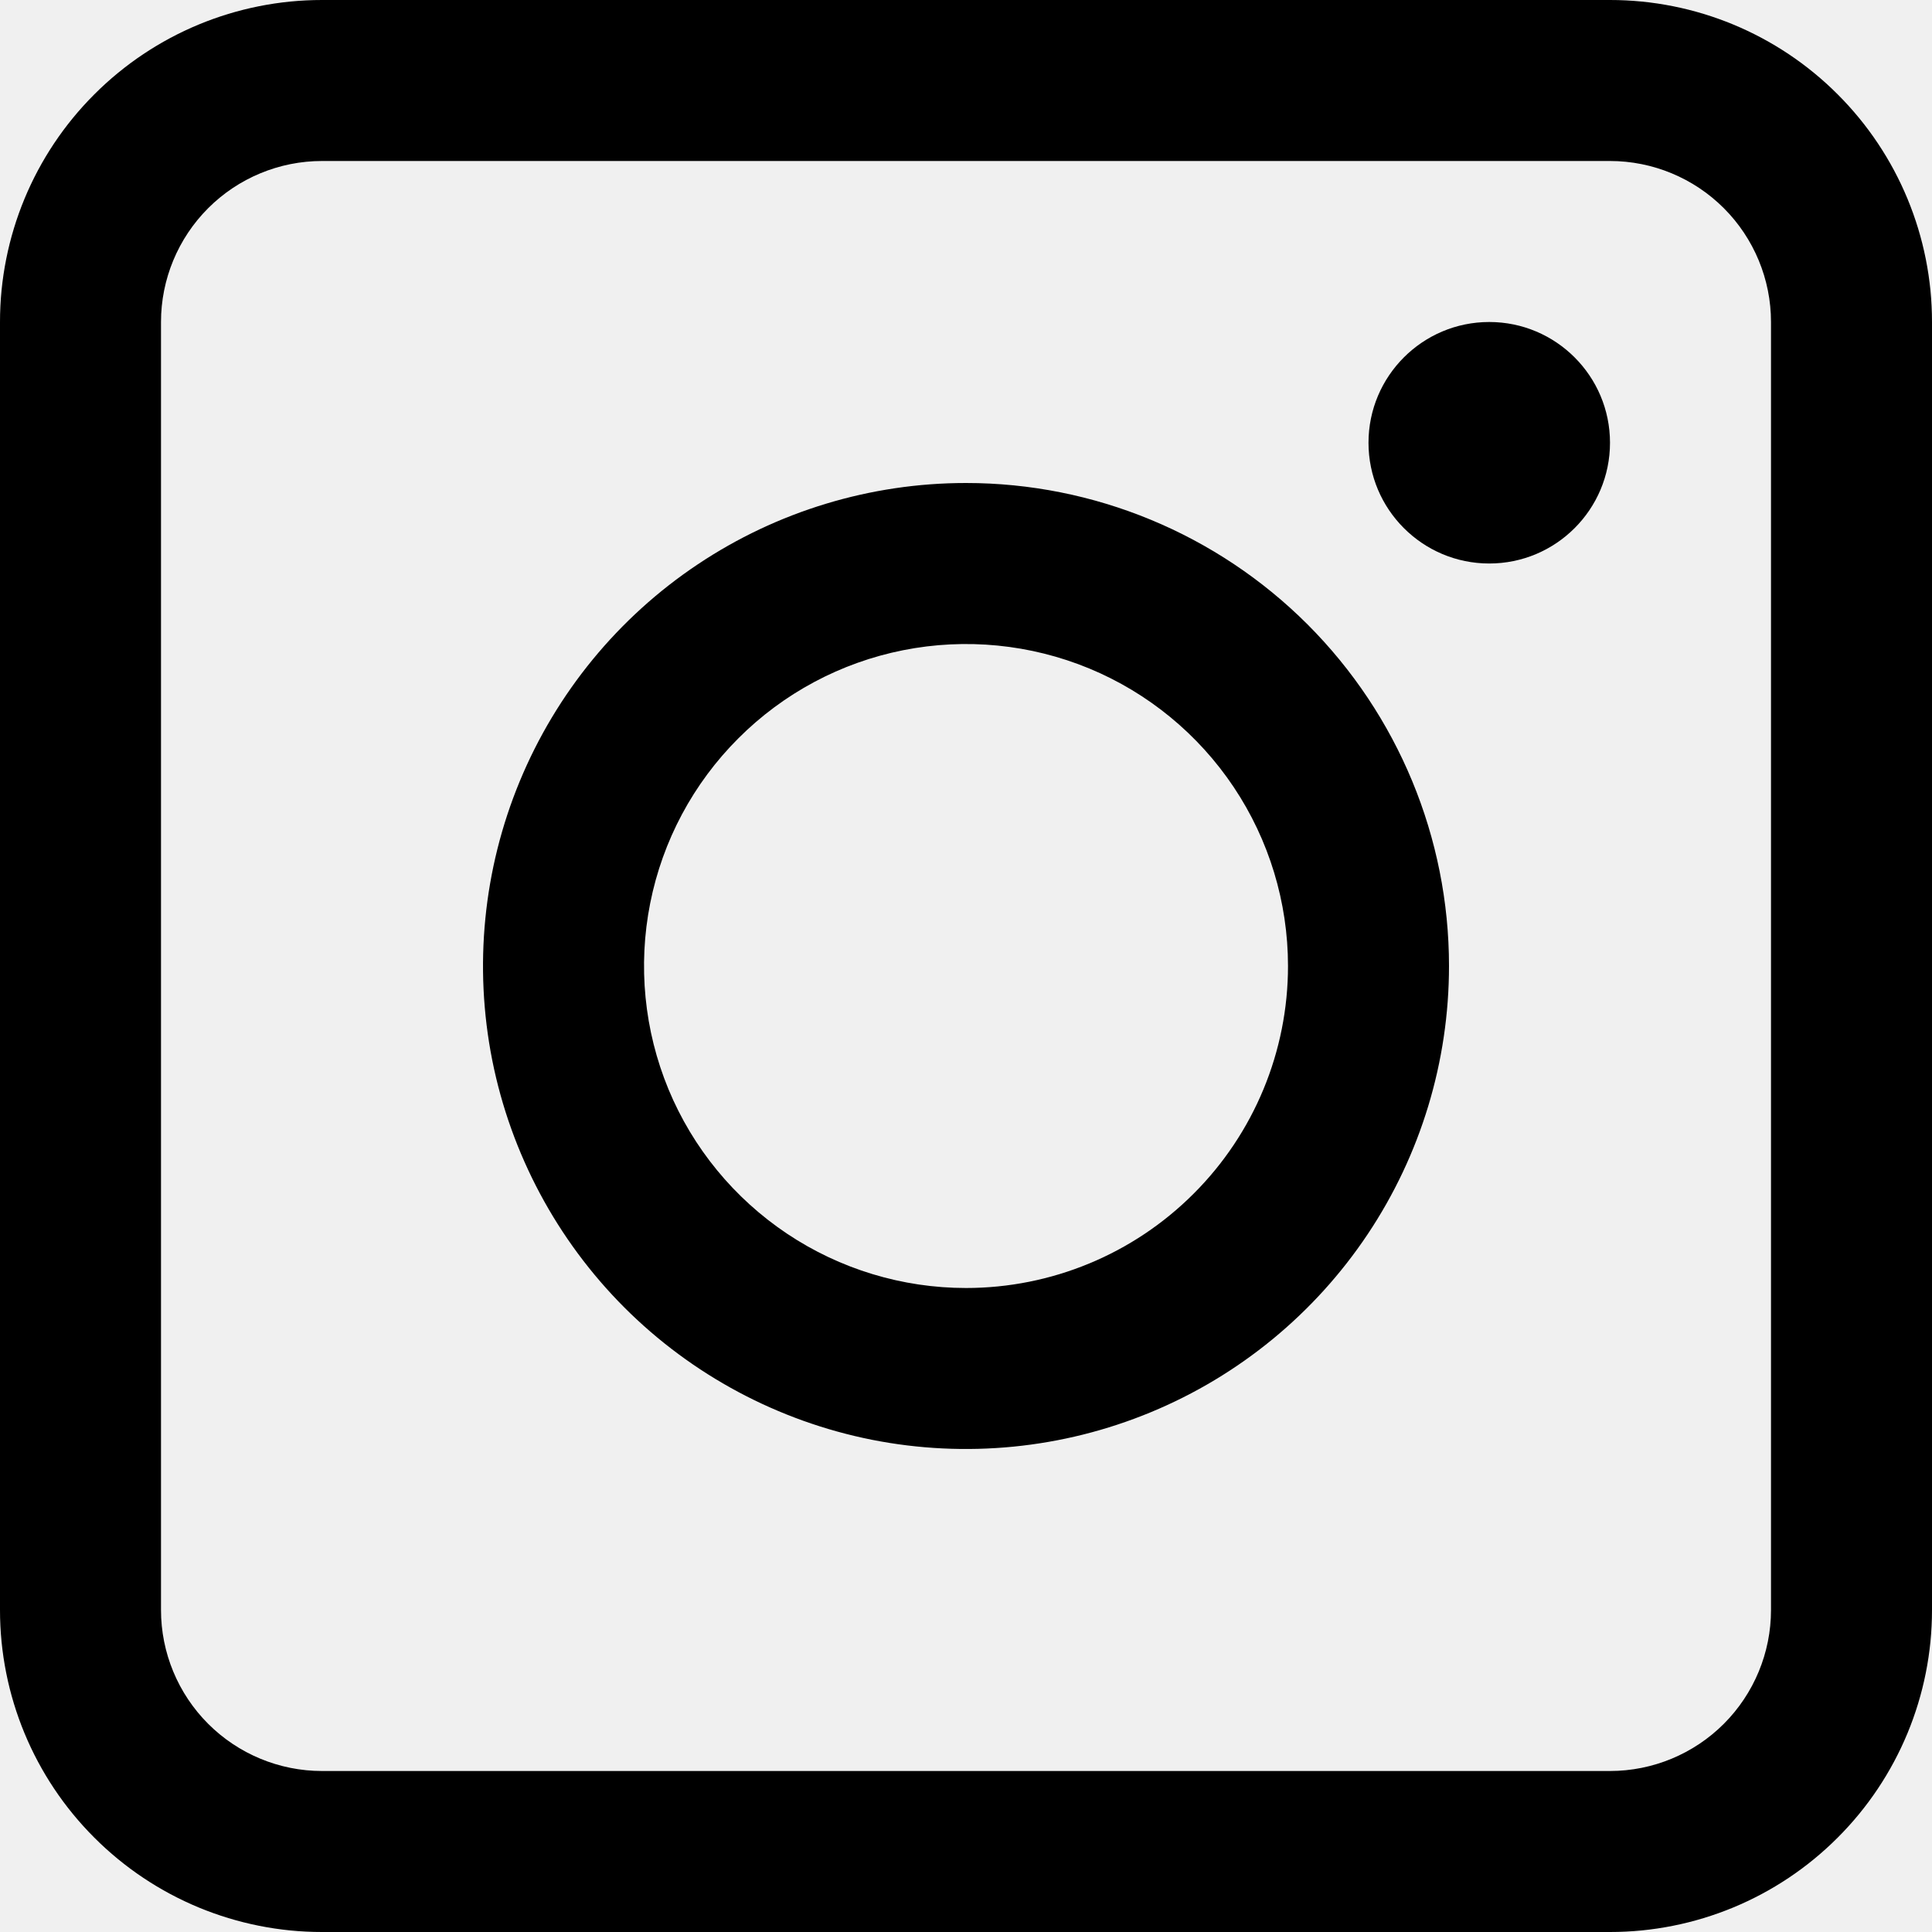
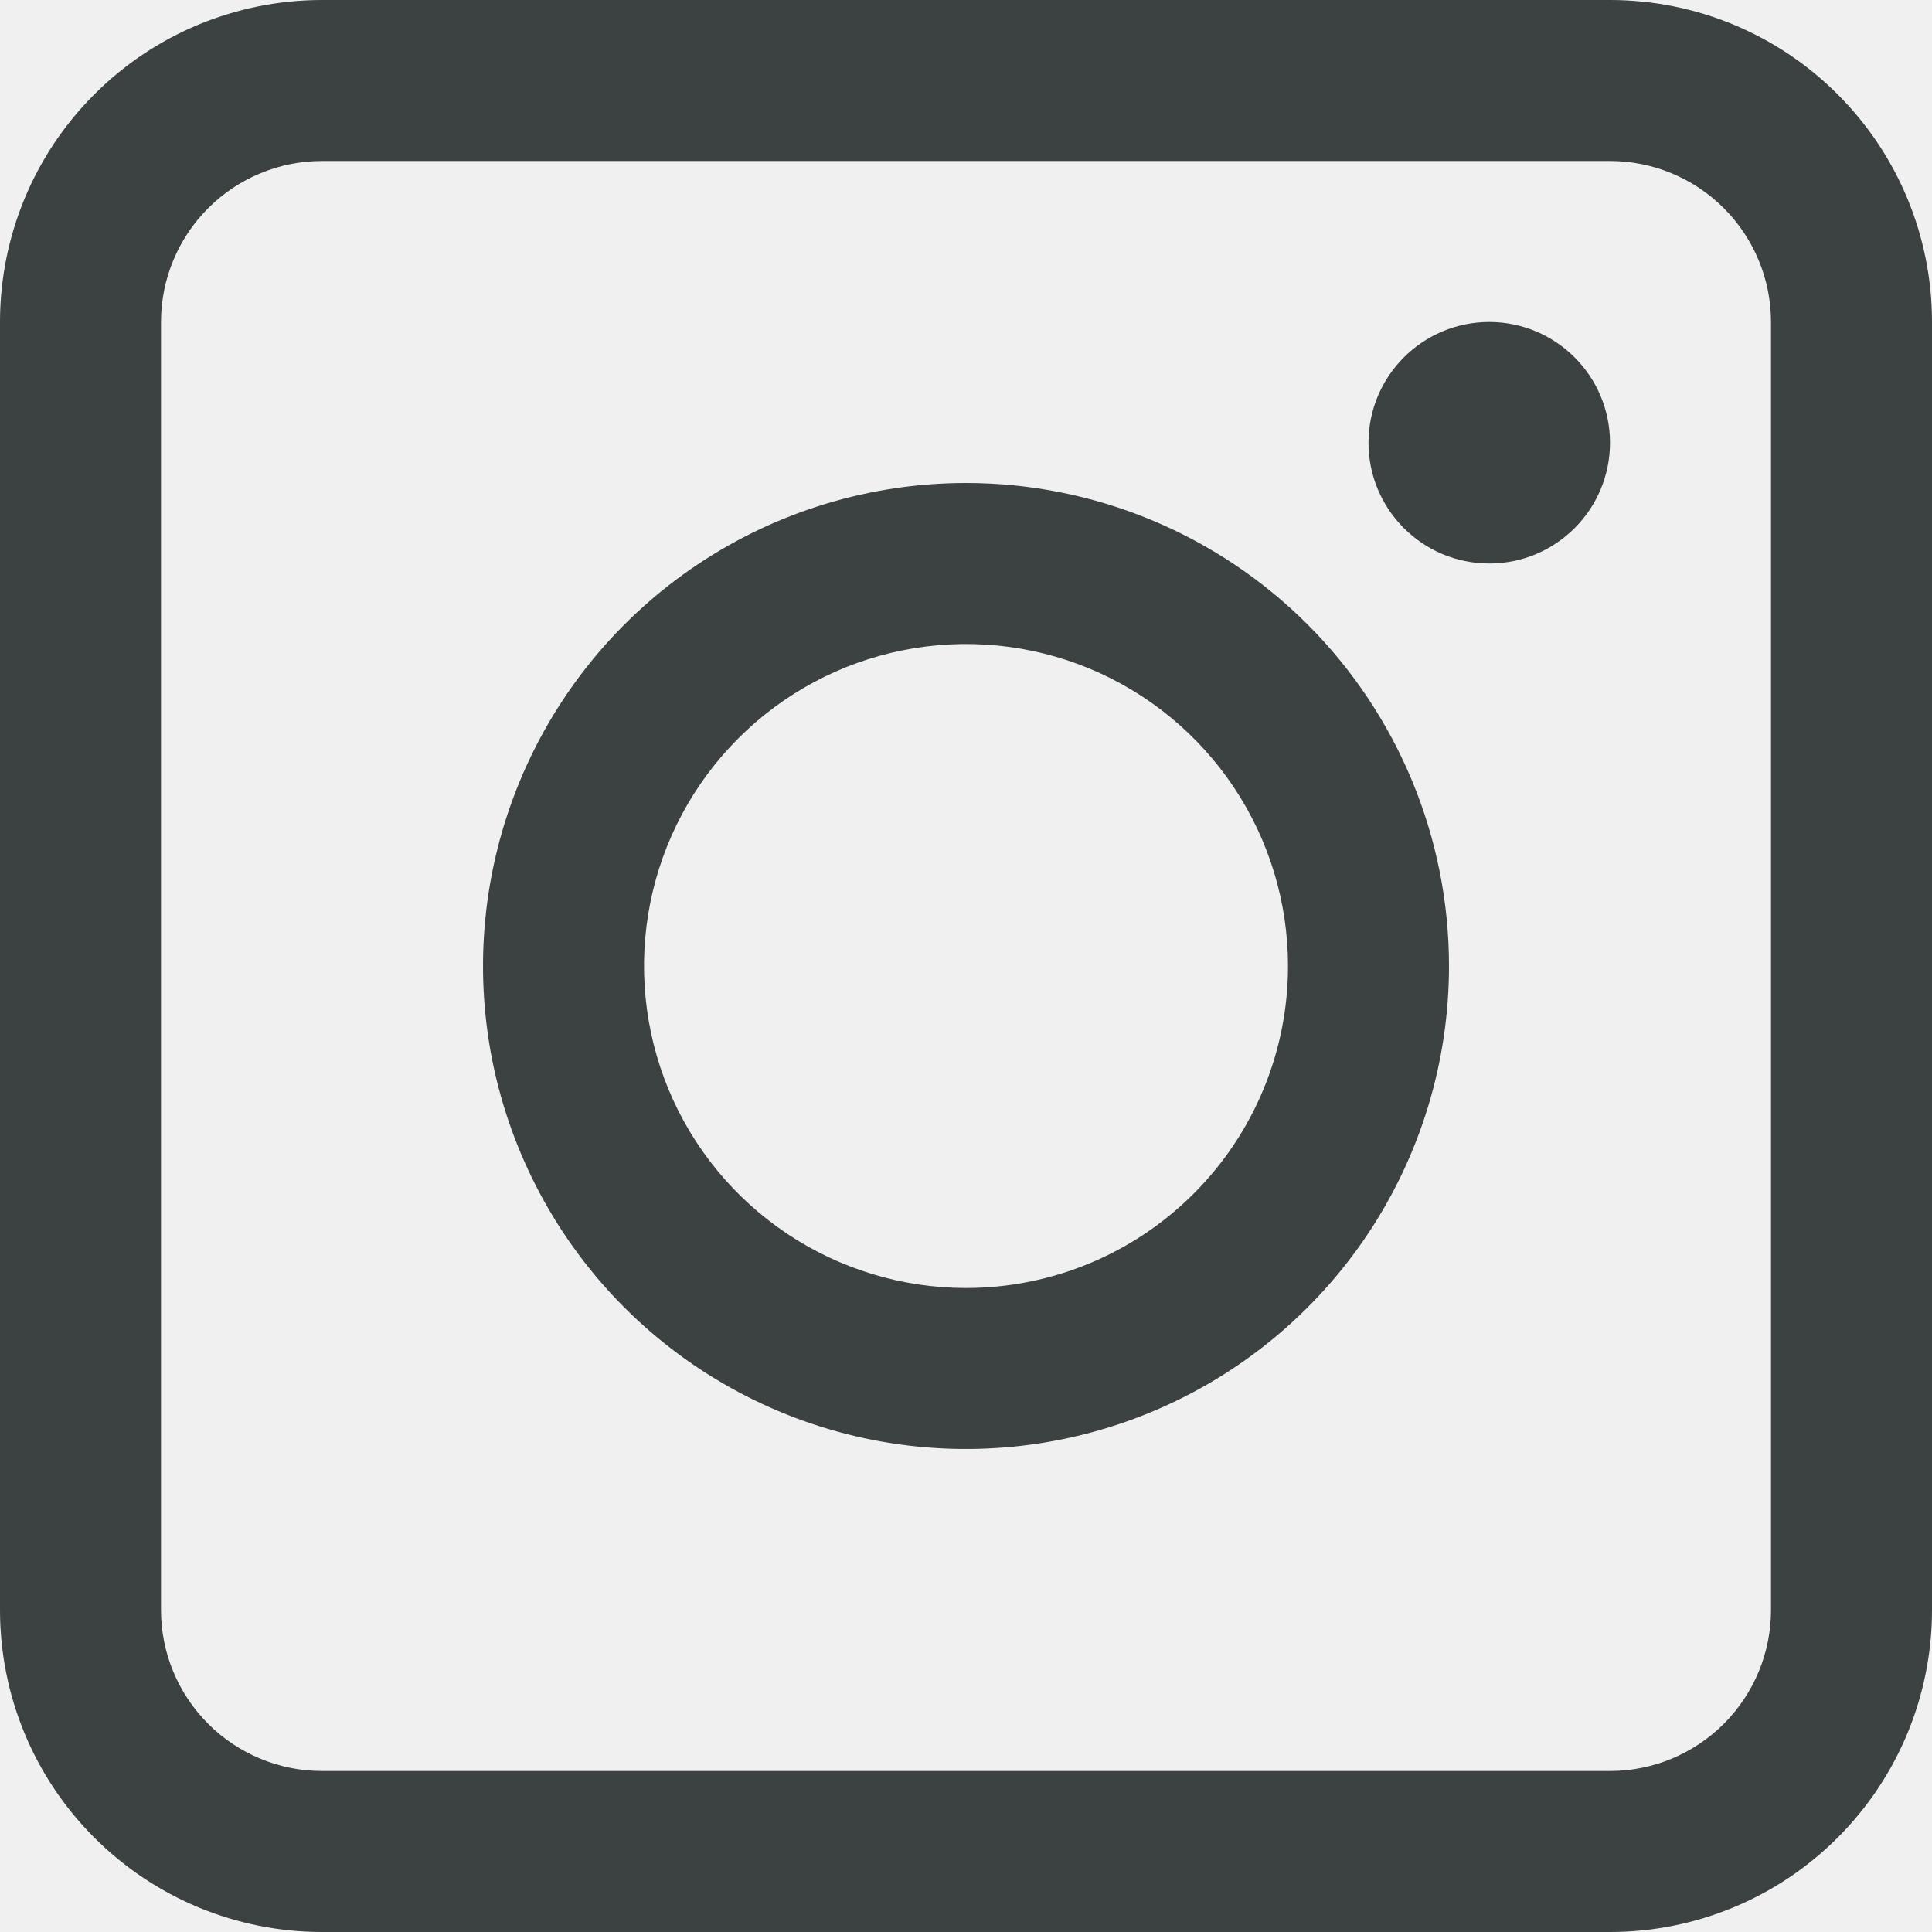
<svg xmlns="http://www.w3.org/2000/svg" width="24" height="24" viewBox="0 0 24 24" fill="none">
  <g clip-path="url(#clip0)">
-     <path d="M20 0H4C2.939 0 1.922 0.421 1.172 1.172C0.421 1.922 0 2.939 0 4L0 20C0 21.061 0.421 22.078 1.172 22.828C1.922 23.579 2.939 24 4 24H20C21.061 24 22.078 23.579 22.828 22.828C23.579 22.078 24 21.061 24 20V4C24 2.939 23.579 1.922 22.828 1.172C22.078 0.421 21.061 0 20 0V0ZM22 20C22 20.53 21.789 21.039 21.414 21.414C21.039 21.789 20.53 22 20 22H4C3.47 22 2.961 21.789 2.586 21.414C2.211 21.039 2 20.53 2 20V4C2 3.47 2.211 2.961 2.586 2.586C2.961 2.211 3.47 2 4 2H20C20.53 2 21.039 2.211 21.414 2.586C21.789 2.961 22 3.47 22 4V20Z" fill="black" />
-     <path d="M12 6C10.813 6 9.653 6.352 8.667 7.011C7.68 7.67 6.911 8.608 6.457 9.704C6.003 10.8 5.884 12.007 6.115 13.171C6.347 14.334 6.918 15.403 7.757 16.243C8.596 17.082 9.666 17.653 10.829 17.885C11.993 18.116 13.2 17.997 14.296 17.543C15.393 17.089 16.329 16.32 16.989 15.333C17.648 14.347 18 13.187 18 12C18 10.409 17.368 8.883 16.243 7.757C15.117 6.632 13.591 6 12 6ZM12 16C11.209 16 10.435 15.765 9.778 15.326C9.12 14.886 8.607 14.262 8.304 13.531C8.002 12.8 7.923 11.996 8.077 11.22C8.231 10.444 8.612 9.731 9.172 9.172C9.731 8.612 10.444 8.231 11.22 8.077C11.996 7.923 12.8 8.002 13.531 8.304C14.262 8.607 14.886 9.12 15.326 9.778C15.765 10.435 16 11.209 16 12C16 13.061 15.579 14.078 14.828 14.828C14.078 15.579 13.061 16 12 16Z" fill="black" />
-     <path d="M18.5 7C19.328 7 20 6.328 20 5.5C20 4.672 19.328 4 18.5 4C17.672 4 17 4.672 17 5.5C17 6.328 17.672 7 18.5 7Z" fill="black" />
+     <path d="M20 0H4C2.939 0 1.922 0.421 1.172 1.172C0.421 1.922 0 2.939 0 4L0 20C0 21.061 0.421 22.078 1.172 22.828C1.922 23.579 2.939 24 4 24H20C21.061 24 22.078 23.579 22.828 22.828C23.579 22.078 24 21.061 24 20V4C24 2.939 23.579 1.922 22.828 1.172C22.078 0.421 21.061 0 20 0V0ZM22 20C22 20.53 21.789 21.039 21.414 21.414C21.039 21.789 20.53 22 20 22H4C3.47 22 2.961 21.789 2.586 21.414C2.211 21.039 2 20.53 2 20V4C2 3.47 2.211 2.961 2.586 2.586C2.961 2.211 3.47 2 4 2H20C20.53 2 21.039 2.211 21.414 2.586C21.789 2.961 22 3.47 22 4V20Z" fill="#3c4142" />
+     <path d="M12 6C10.813 6 9.653 6.352 8.667 7.011C7.68 7.67 6.911 8.608 6.457 9.704C6.003 10.8 5.884 12.007 6.115 13.171C6.347 14.334 6.918 15.403 7.757 16.243C8.596 17.082 9.666 17.653 10.829 17.885C11.993 18.116 13.2 17.997 14.296 17.543C15.393 17.089 16.329 16.32 16.989 15.333C17.648 14.347 18 13.187 18 12C18 10.409 17.368 8.883 16.243 7.757C15.117 6.632 13.591 6 12 6ZM12 16C11.209 16 10.435 15.765 9.778 15.326C9.12 14.886 8.607 14.262 8.304 13.531C8.002 12.8 7.923 11.996 8.077 11.22C8.231 10.444 8.612 9.731 9.172 9.172C9.731 8.612 10.444 8.231 11.22 8.077C11.996 7.923 12.8 8.002 13.531 8.304C14.262 8.607 14.886 9.12 15.326 9.778C15.765 10.435 16 11.209 16 12C16 13.061 15.579 14.078 14.828 14.828C14.078 15.579 13.061 16 12 16Z" fill="#3c4142" />
+     <path d="M18.5 7C19.328 7 20 6.328 20 5.5C20 4.672 19.328 4 18.5 4C17.672 4 17 4.672 17 5.5C17 6.328 17.672 7 18.5 7Z" fill="#3c4142" />
  </g>
  <defs>
    <clipPath id="clip0">
      <rect width="24" height="24" fill="white" />
    </clipPath>
  </defs>
</svg>
